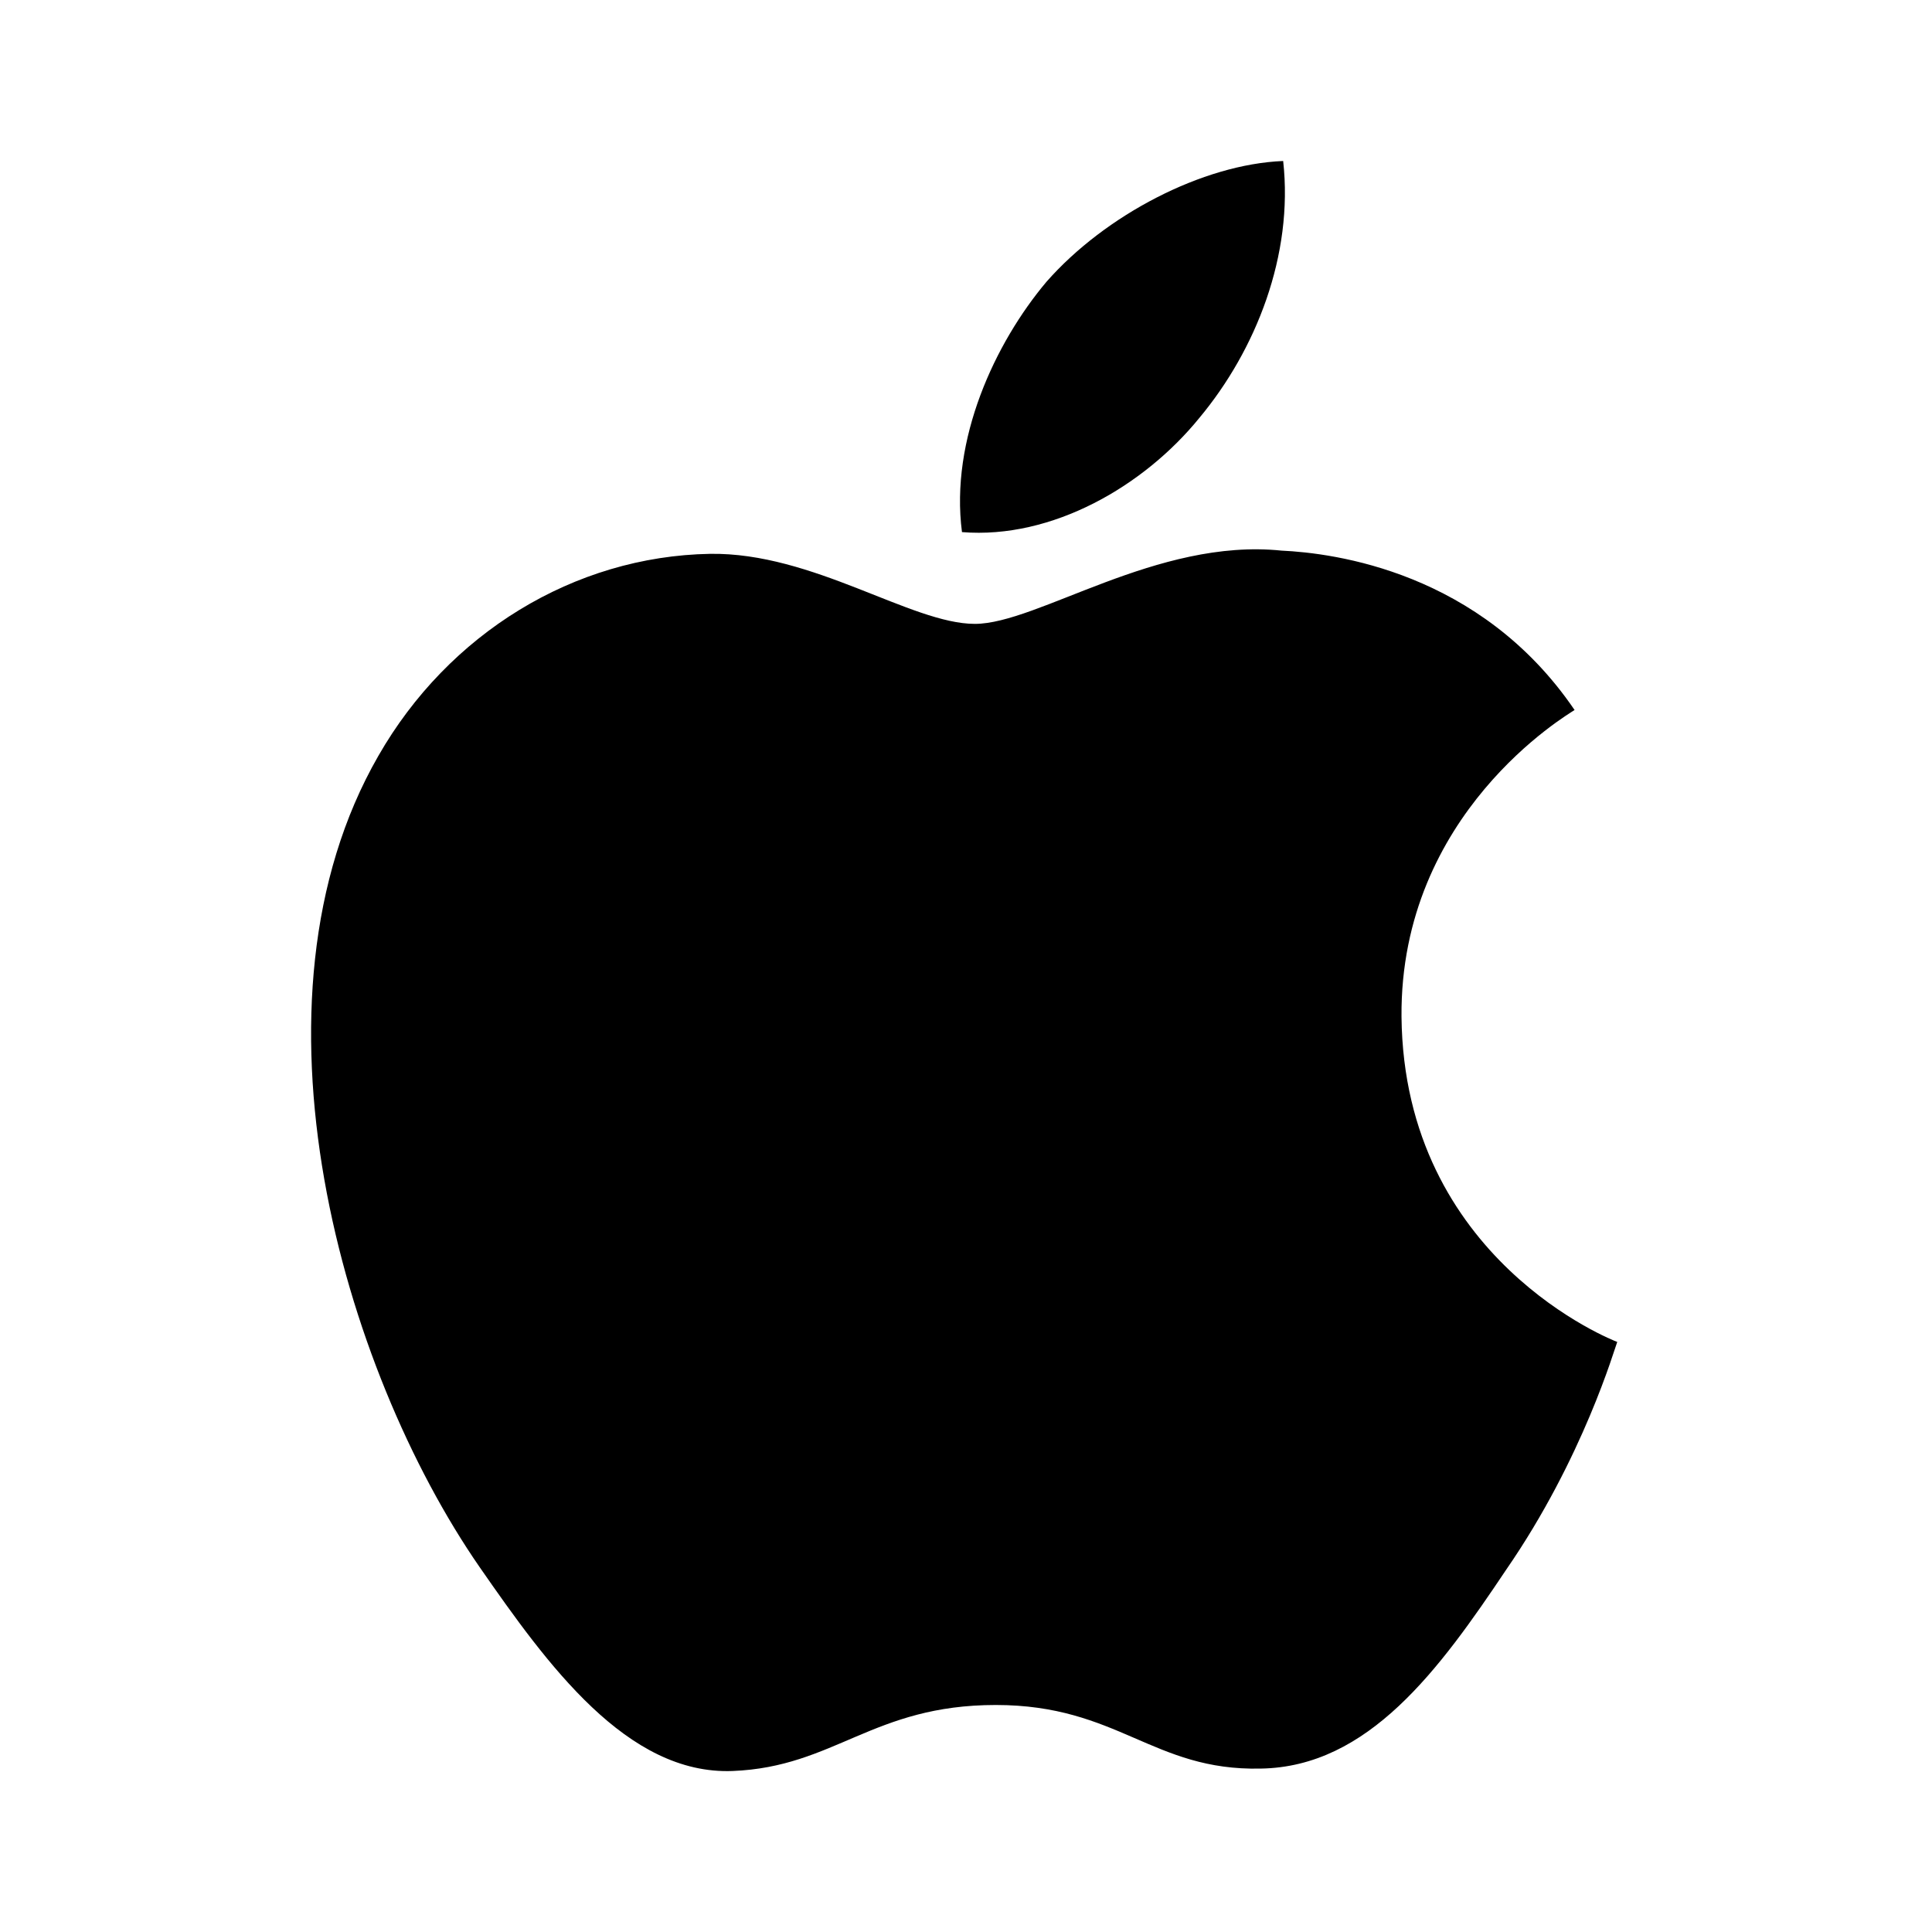
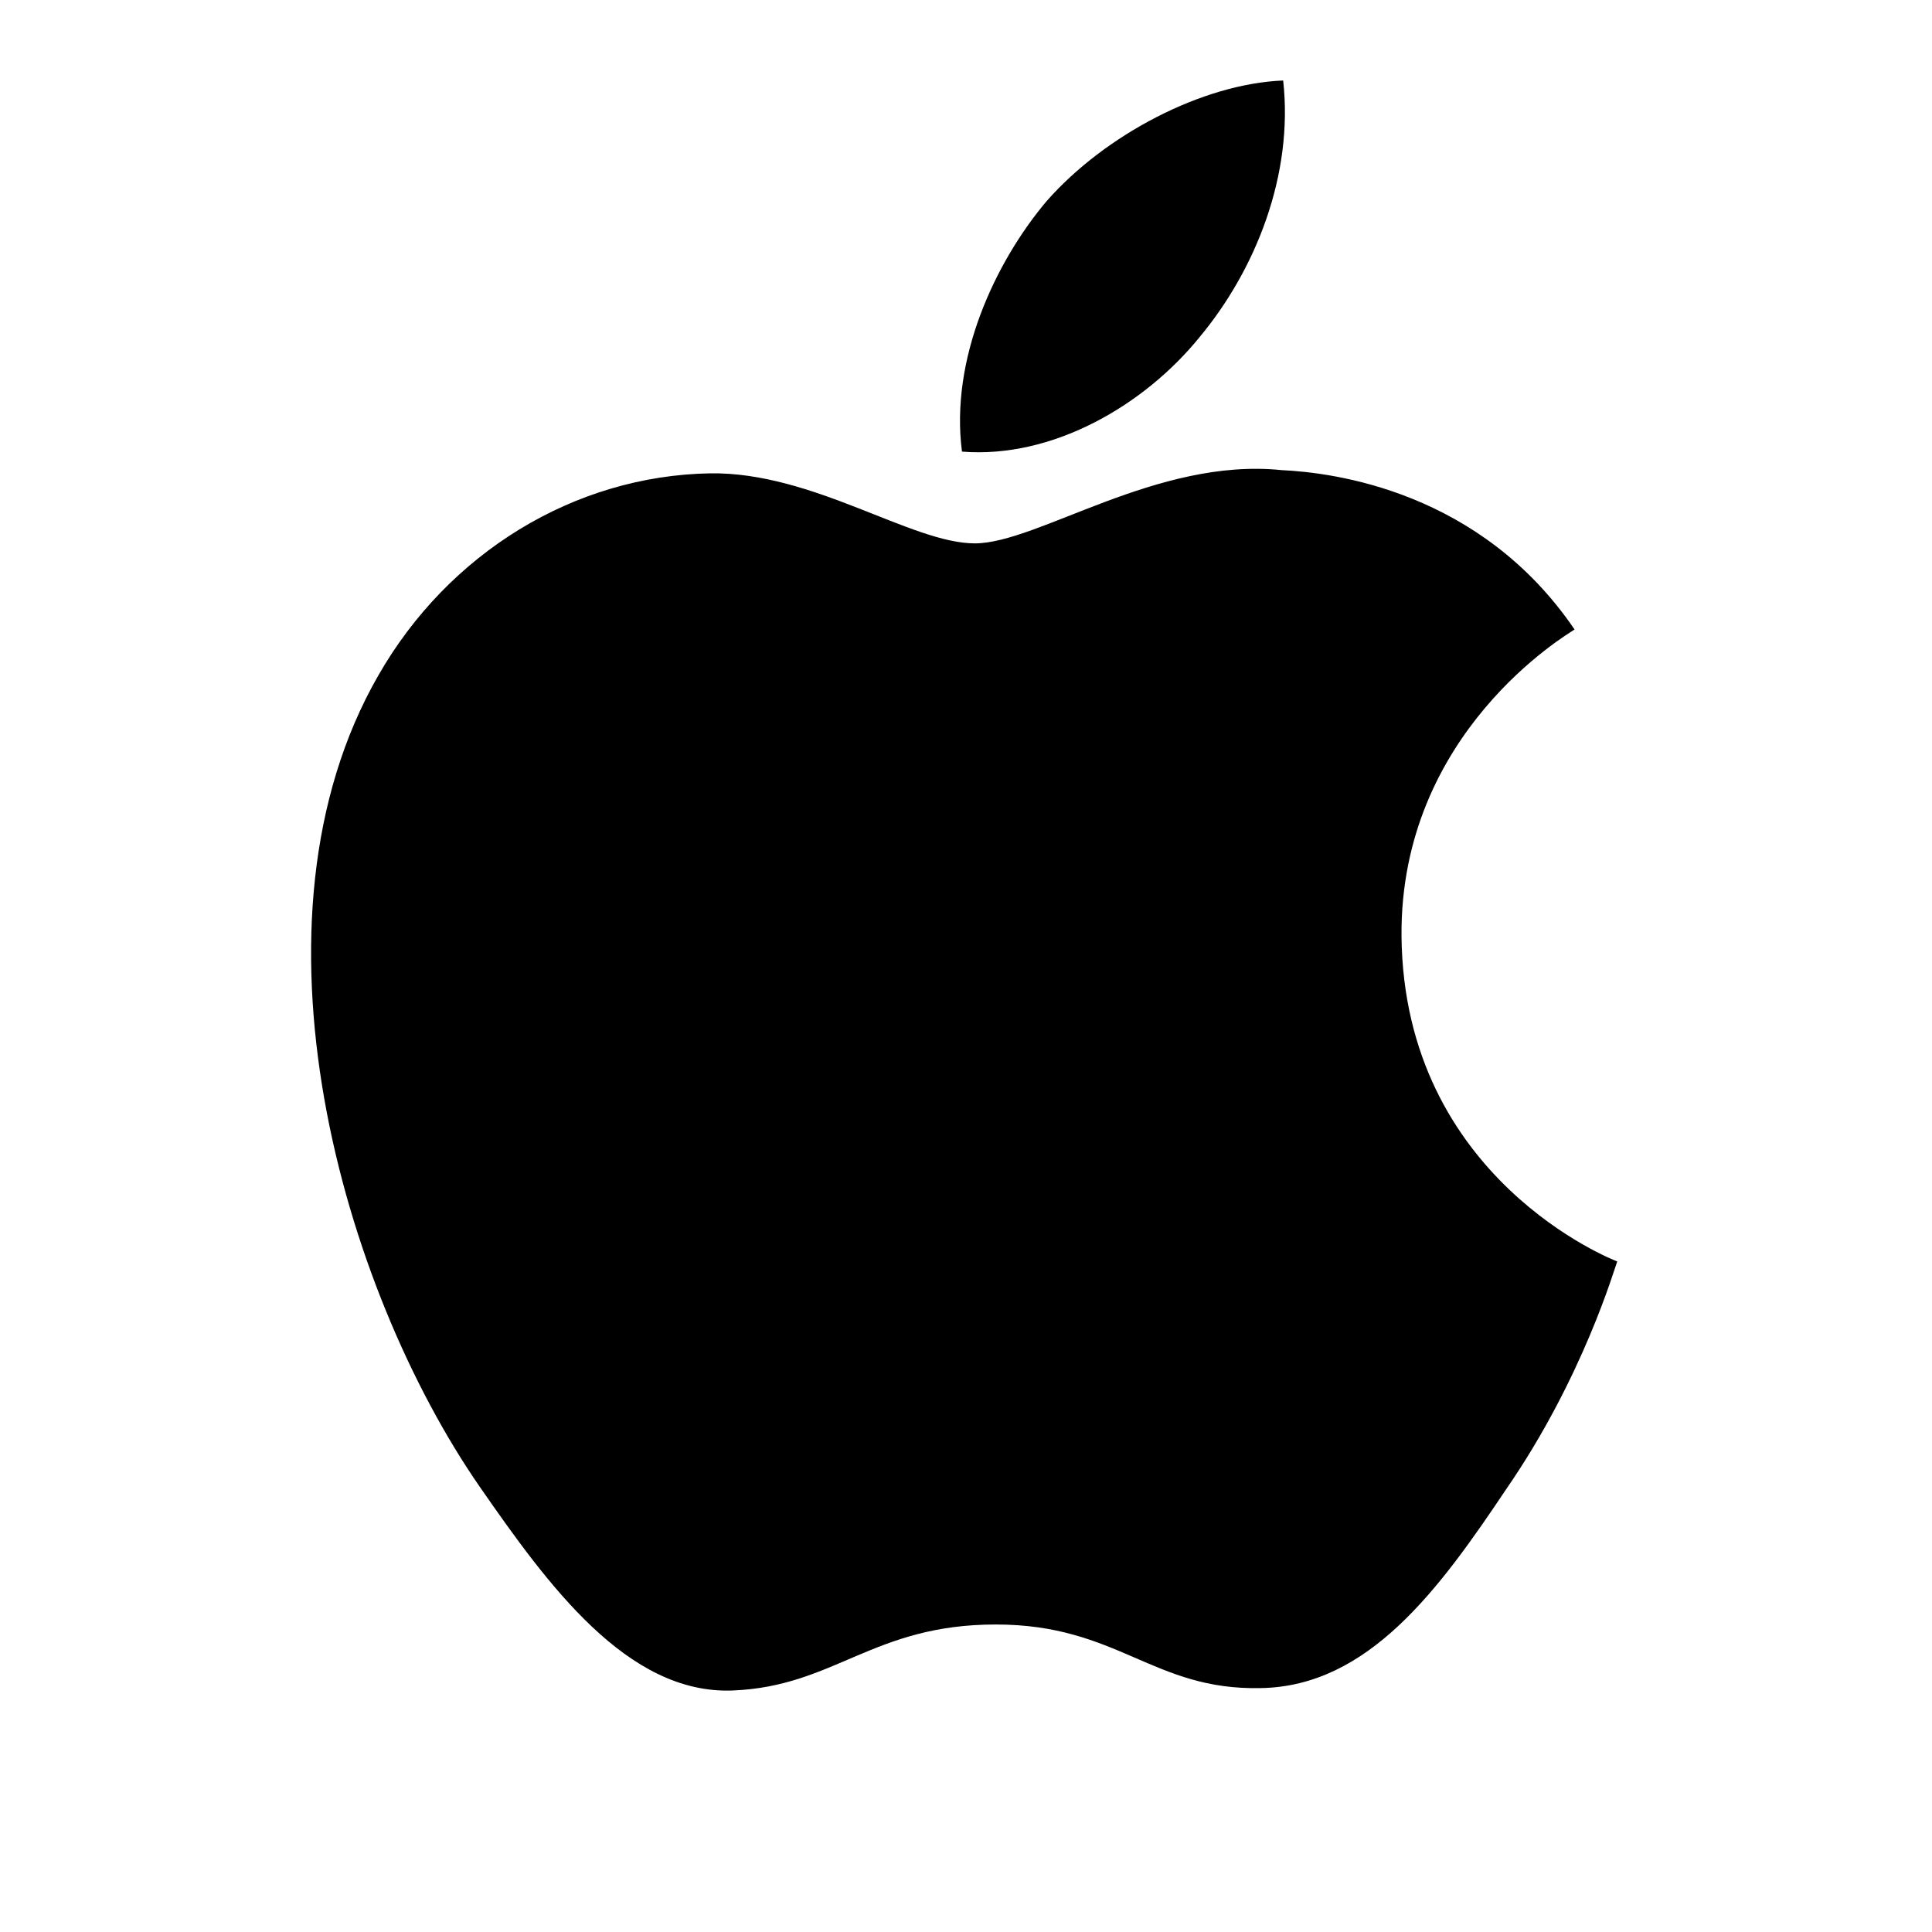
<svg viewBox="0 0 24 24" fill="currentColor">
-   <path d="M18.71 19.5c-.83 1.24-1.71 2.45-3.05 2.47-1.34.03-1.77-.79-3.29-.79-1.53 0-2 .77-3.27.82-1.31.05-2.3-1.32-3.14-2.53C4.25 17 2.94 12.45 4.7 9.39c.87-1.52 2.43-2.48 4.12-2.51 1.28-.02 2.5.87 3.29.87.78 0 2.26-1.07 3.81-.91.65.03 2.47.26 3.64 1.98-.09.06-2.17 1.28-2.15 3.81.03 3.02 2.65 4.03 2.68 4.04-.03.07-.42 1.44-1.38 2.83M13 3.5c.73-.83 1.94-1.46 2.94-1.5.13 1.17-.34 2.35-1.04 3.19-.69.85-1.83 1.51-2.95 1.42-.15-1.15.41-2.35 1.05-3.11z" />
+   <path transform="translate(0 -1)" d="M18.71 19.5c-.83 1.24-1.71 2.45-3.05 2.47-1.34.03-1.77-.79-3.29-.79-1.53 0-2 .77-3.27.82-1.31.05-2.3-1.32-3.14-2.53C4.25 17 2.94 12.45 4.7 9.39c.87-1.52 2.43-2.48 4.12-2.51 1.28-.02 2.5.87 3.29.87.78 0 2.26-1.07 3.81-.91.65.03 2.47.26 3.64 1.98-.09.06-2.17 1.28-2.15 3.81.03 3.02 2.65 4.03 2.68 4.04-.03.07-.42 1.44-1.38 2.83M13 3.5c.73-.83 1.94-1.46 2.94-1.5.13 1.17-.34 2.35-1.04 3.19-.69.85-1.83 1.51-2.95 1.42-.15-1.15.41-2.35 1.05-3.11z" />
</svg>
